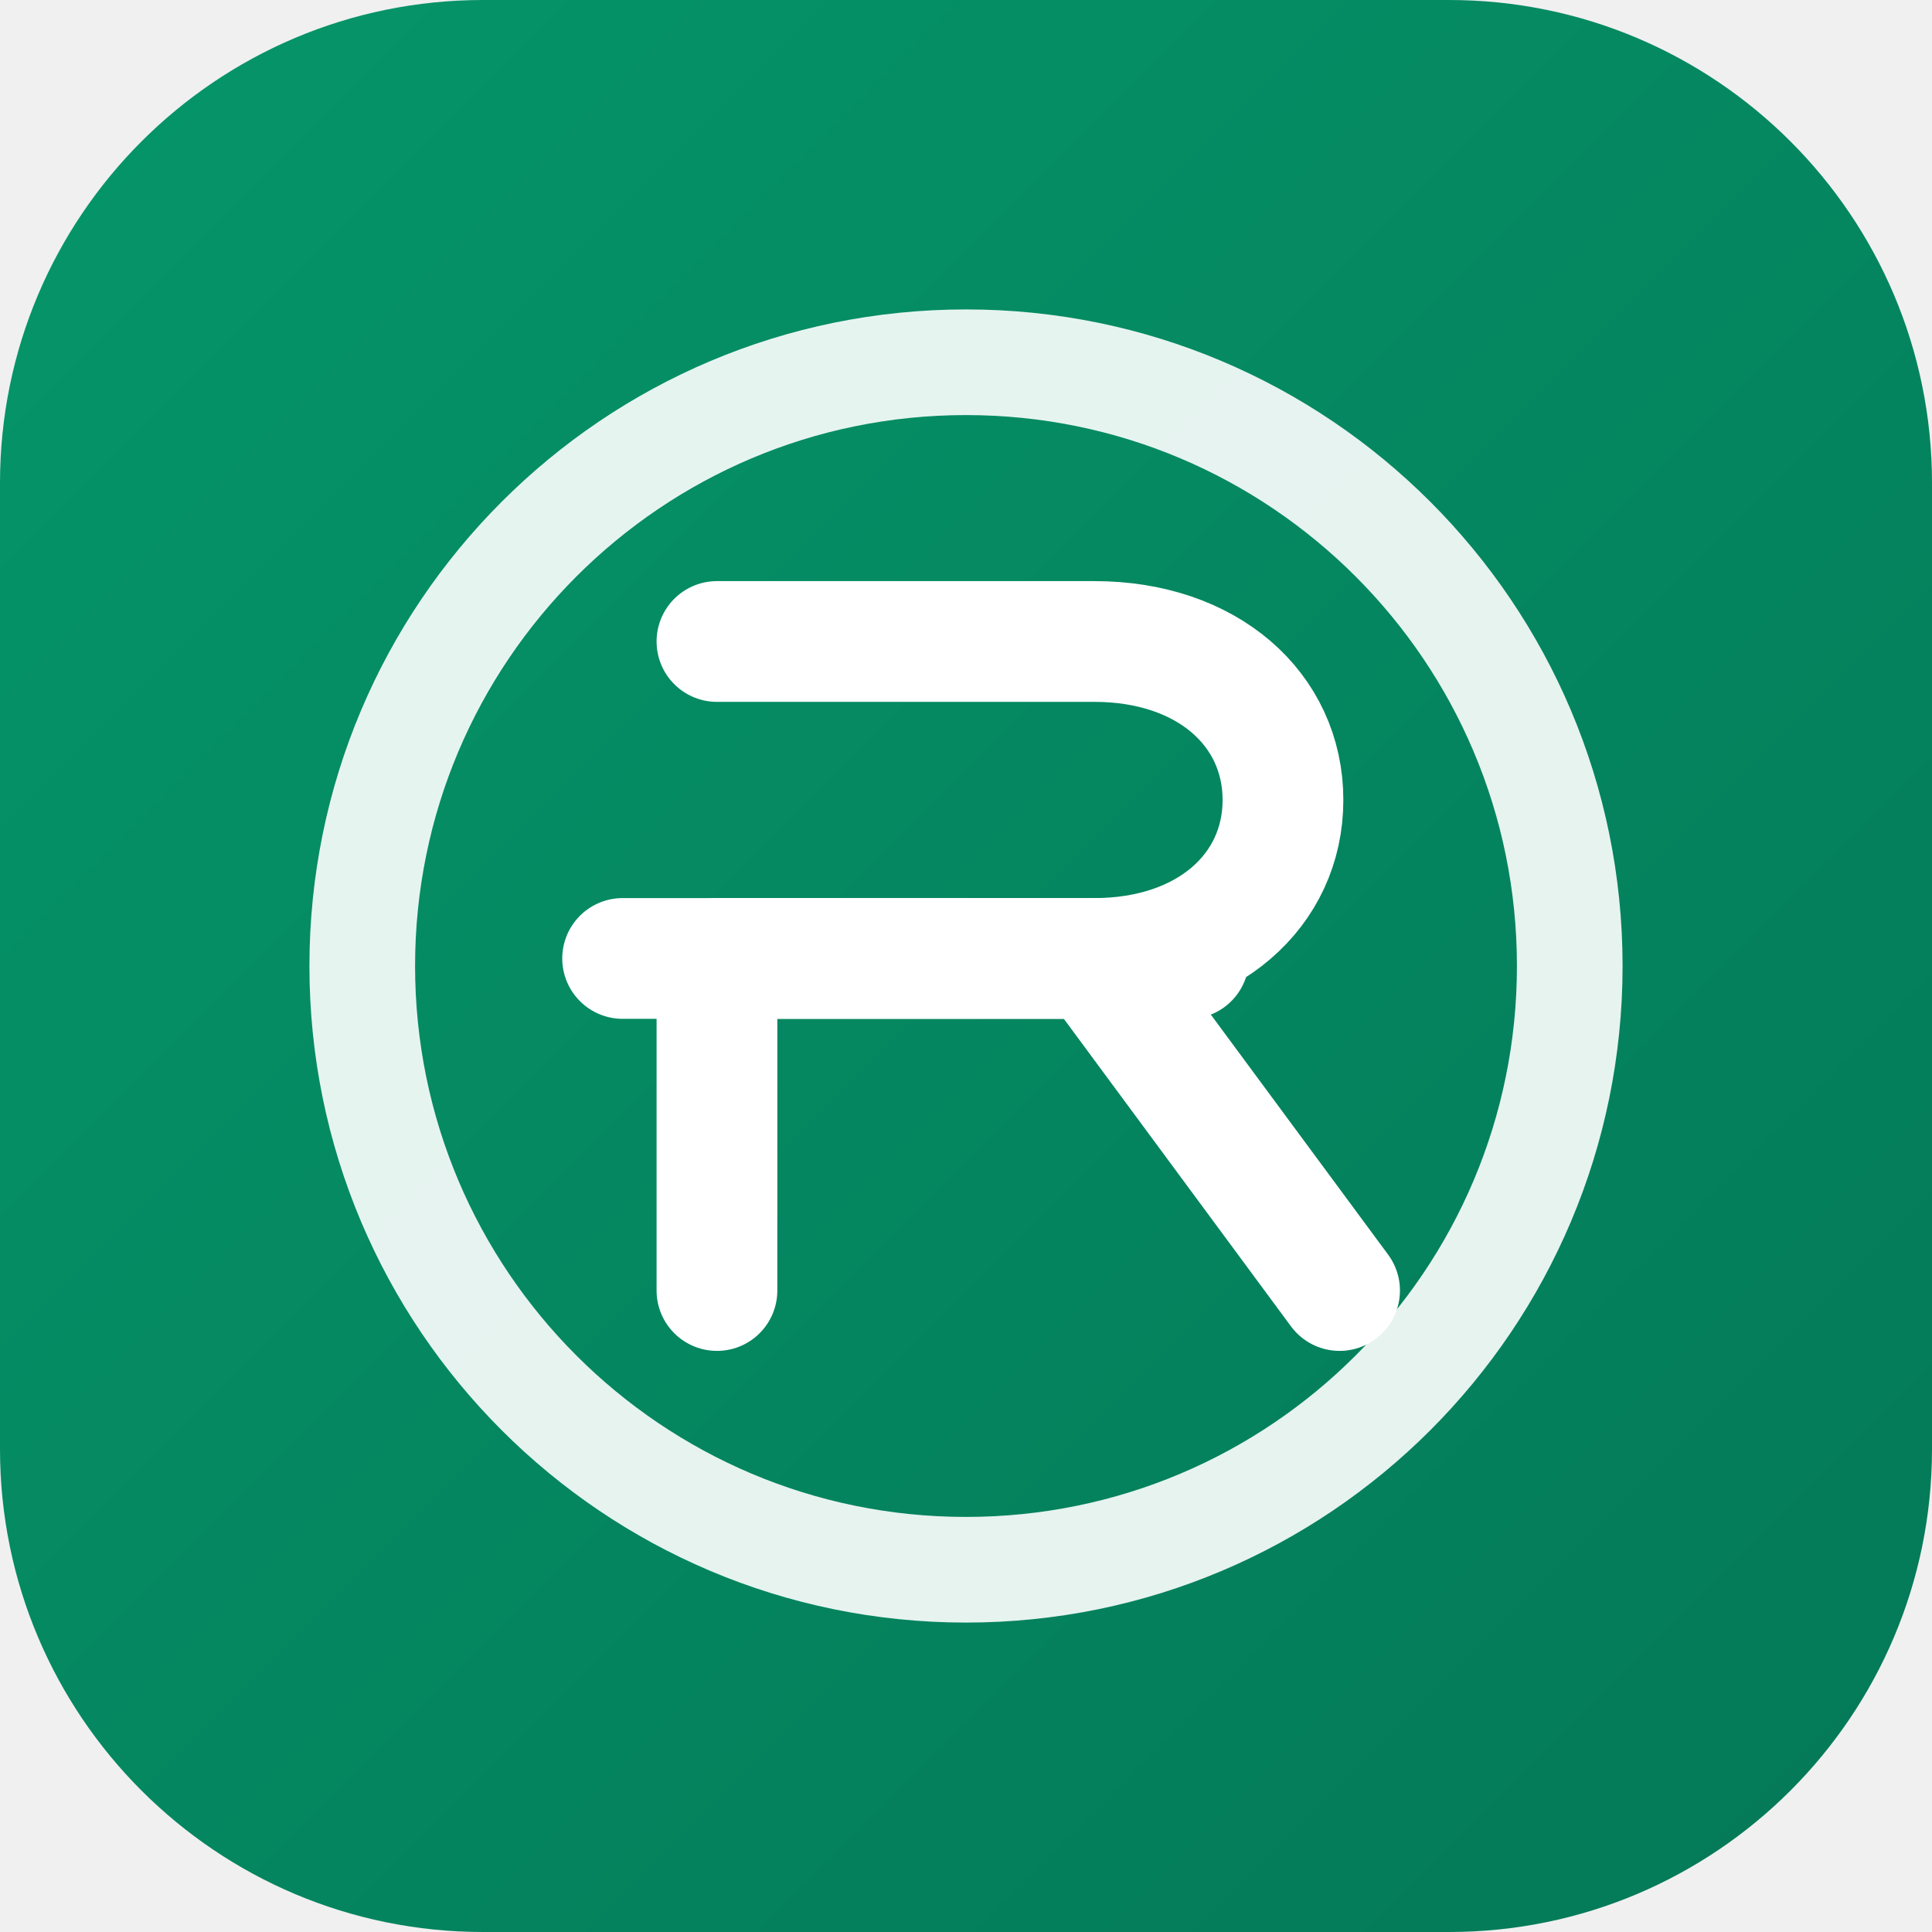
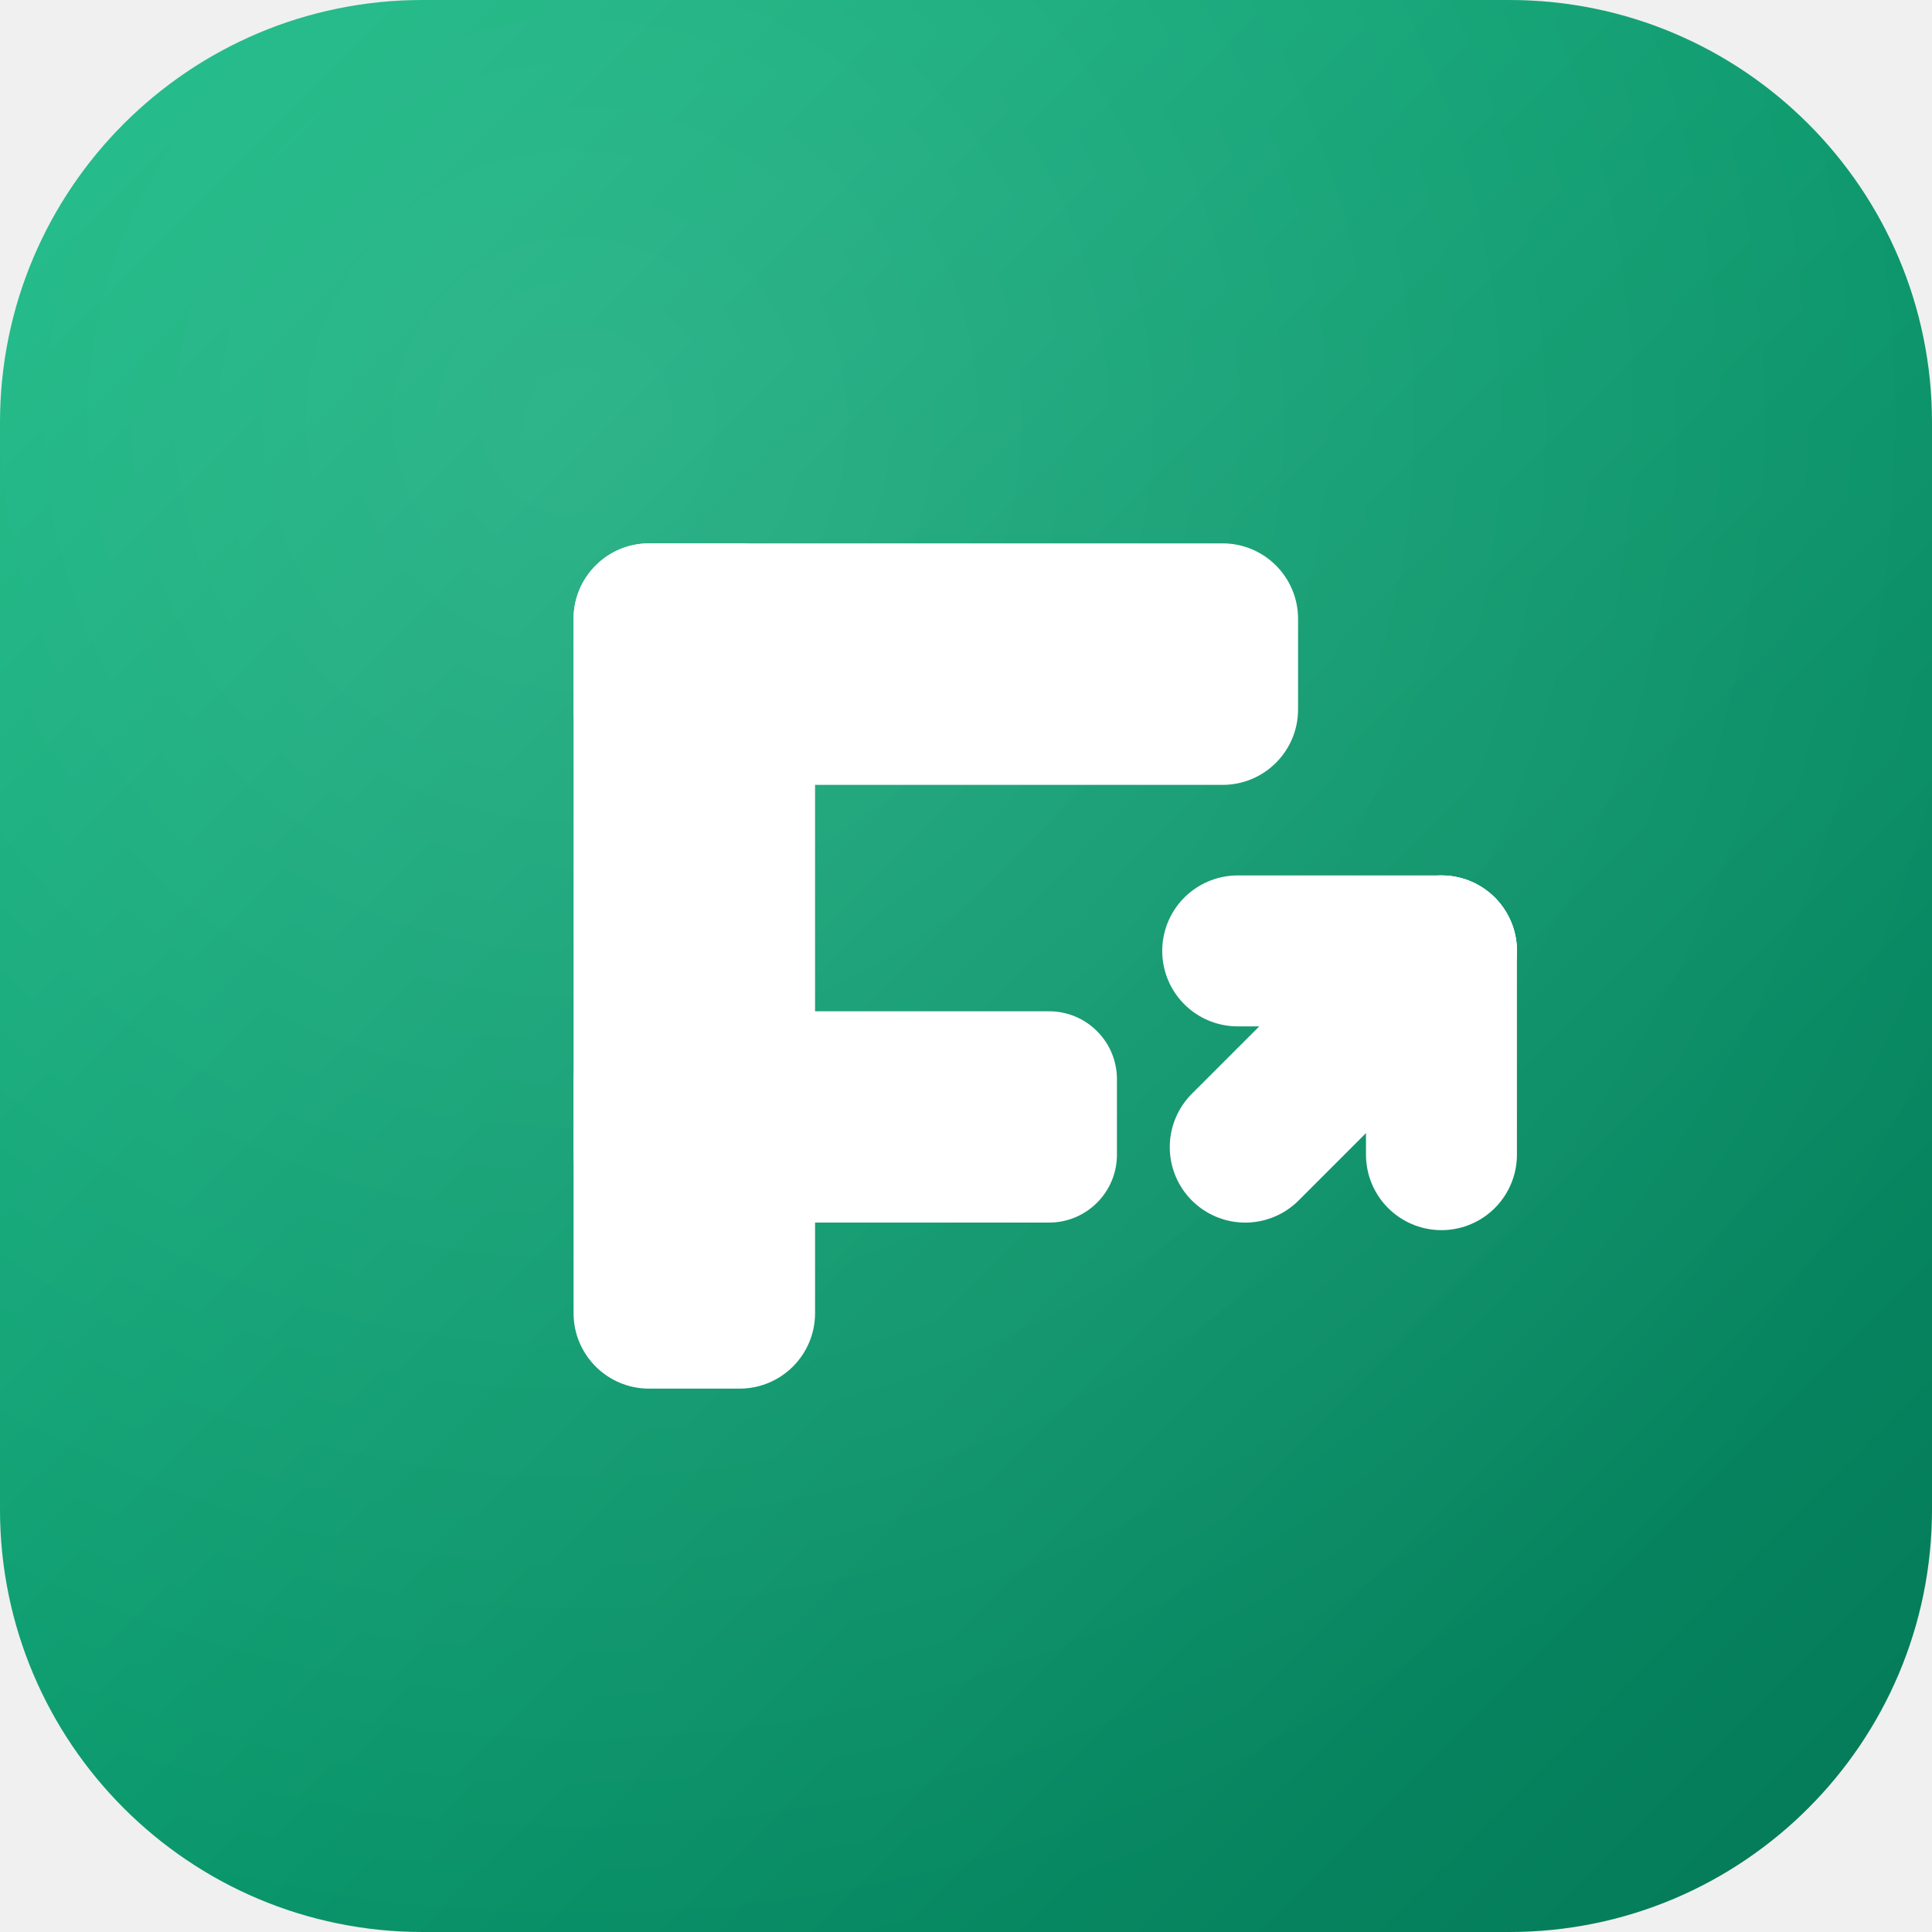
<svg xmlns="http://www.w3.org/2000/svg" viewBox="0 0 512 512" width="512" height="512">
  <defs>
-     <linearGradient id="fintrack-grad" x1="0%" y1="0%" x2="100%" y2="100%">
-       <stop offset="0%" stop-color="#059669" />
+     <linearGradient id="ft-bg" x1="0%" y1="0%" x2="100%" y2="100%">
+       <stop offset="0%" stop-color="#10b981" />
      <stop offset="100%" stop-color="#047857" />
    </linearGradient>
+     <radialGradient id="ft-glow" cx="30%" cy="22%" r="80%">
+       <stop offset="0%" stop-color="#ffffff" stop-opacity="0.14" />
+       <stop offset="100%" stop-color="#ffffff" stop-opacity="0" />
+     </radialGradient>
  </defs>
-   <rect width="512" height="512" rx="128" fill="url(#fintrack-grad)" />
-   <circle cx="256" cy="256" r="160" fill="none" stroke="#ffffff" stroke-width="28" opacity="0.9" />
-   <path d="M190 170 h100 c30 0 50 18 50 42 s-20 42 -50 42 h-100 v88" fill="none" stroke="#ffffff" stroke-width="32" stroke-linecap="round" stroke-linejoin="round" />
-   <path d="M165 254 h150" stroke="#ffffff" stroke-width="32" stroke-linecap="round" />
-   <path d="M290 254 l65 88" stroke="#ffffff" stroke-width="32" stroke-linecap="round" />
+   <rect width="512" height="512" rx="112" fill="url(#ft-bg)" />
+   <rect width="512" height="512" rx="112" fill="url(#ft-glow)" />
+   <g fill="#ffffff">
+     <rect x="152" y="144" width="64" height="224" rx="20" />
+     <rect x="152" y="144" width="192" height="64" rx="20" />
+     <rect x="152" y="268" width="144" height="56" rx="18" />
+   </g>
+   <g stroke="#ffffff" stroke-width="40" stroke-linecap="round" fill="none">
+     <path d="M330 304 L382 252" />
+     <path d="M382 252 L382 306" />
+     <path d="M382 252 L328 252" />
+   </g>
</svg>
